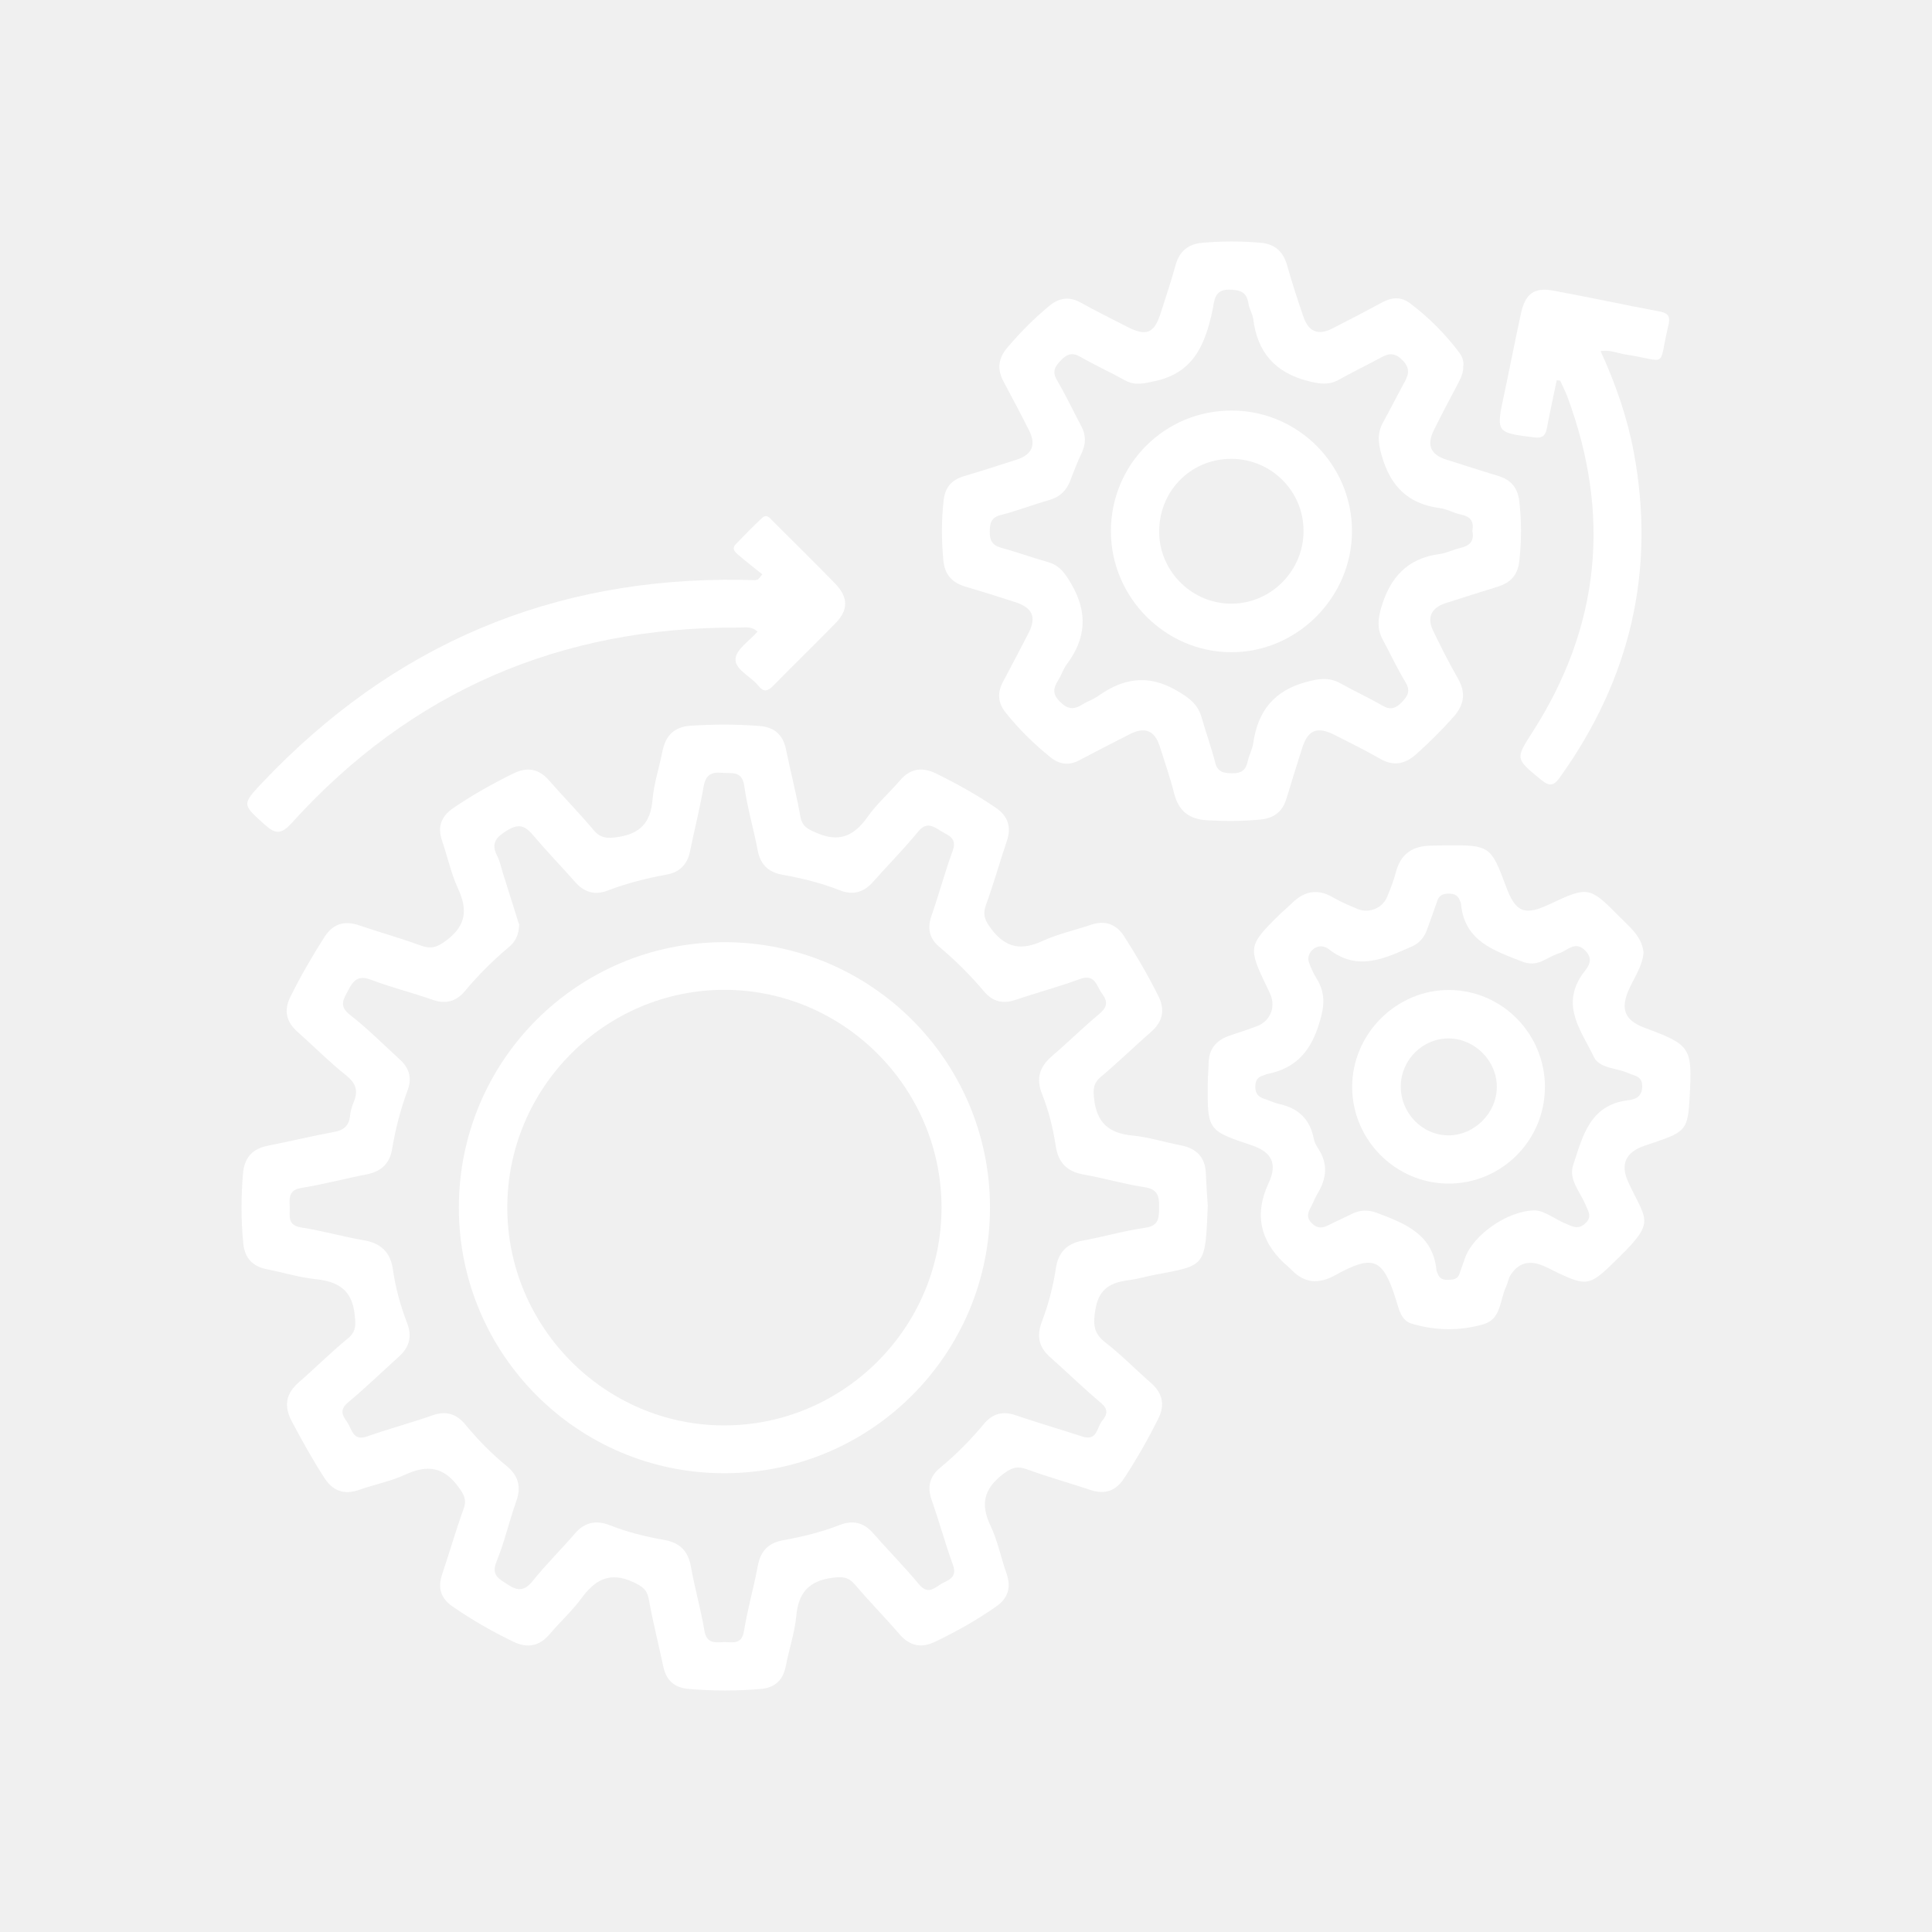
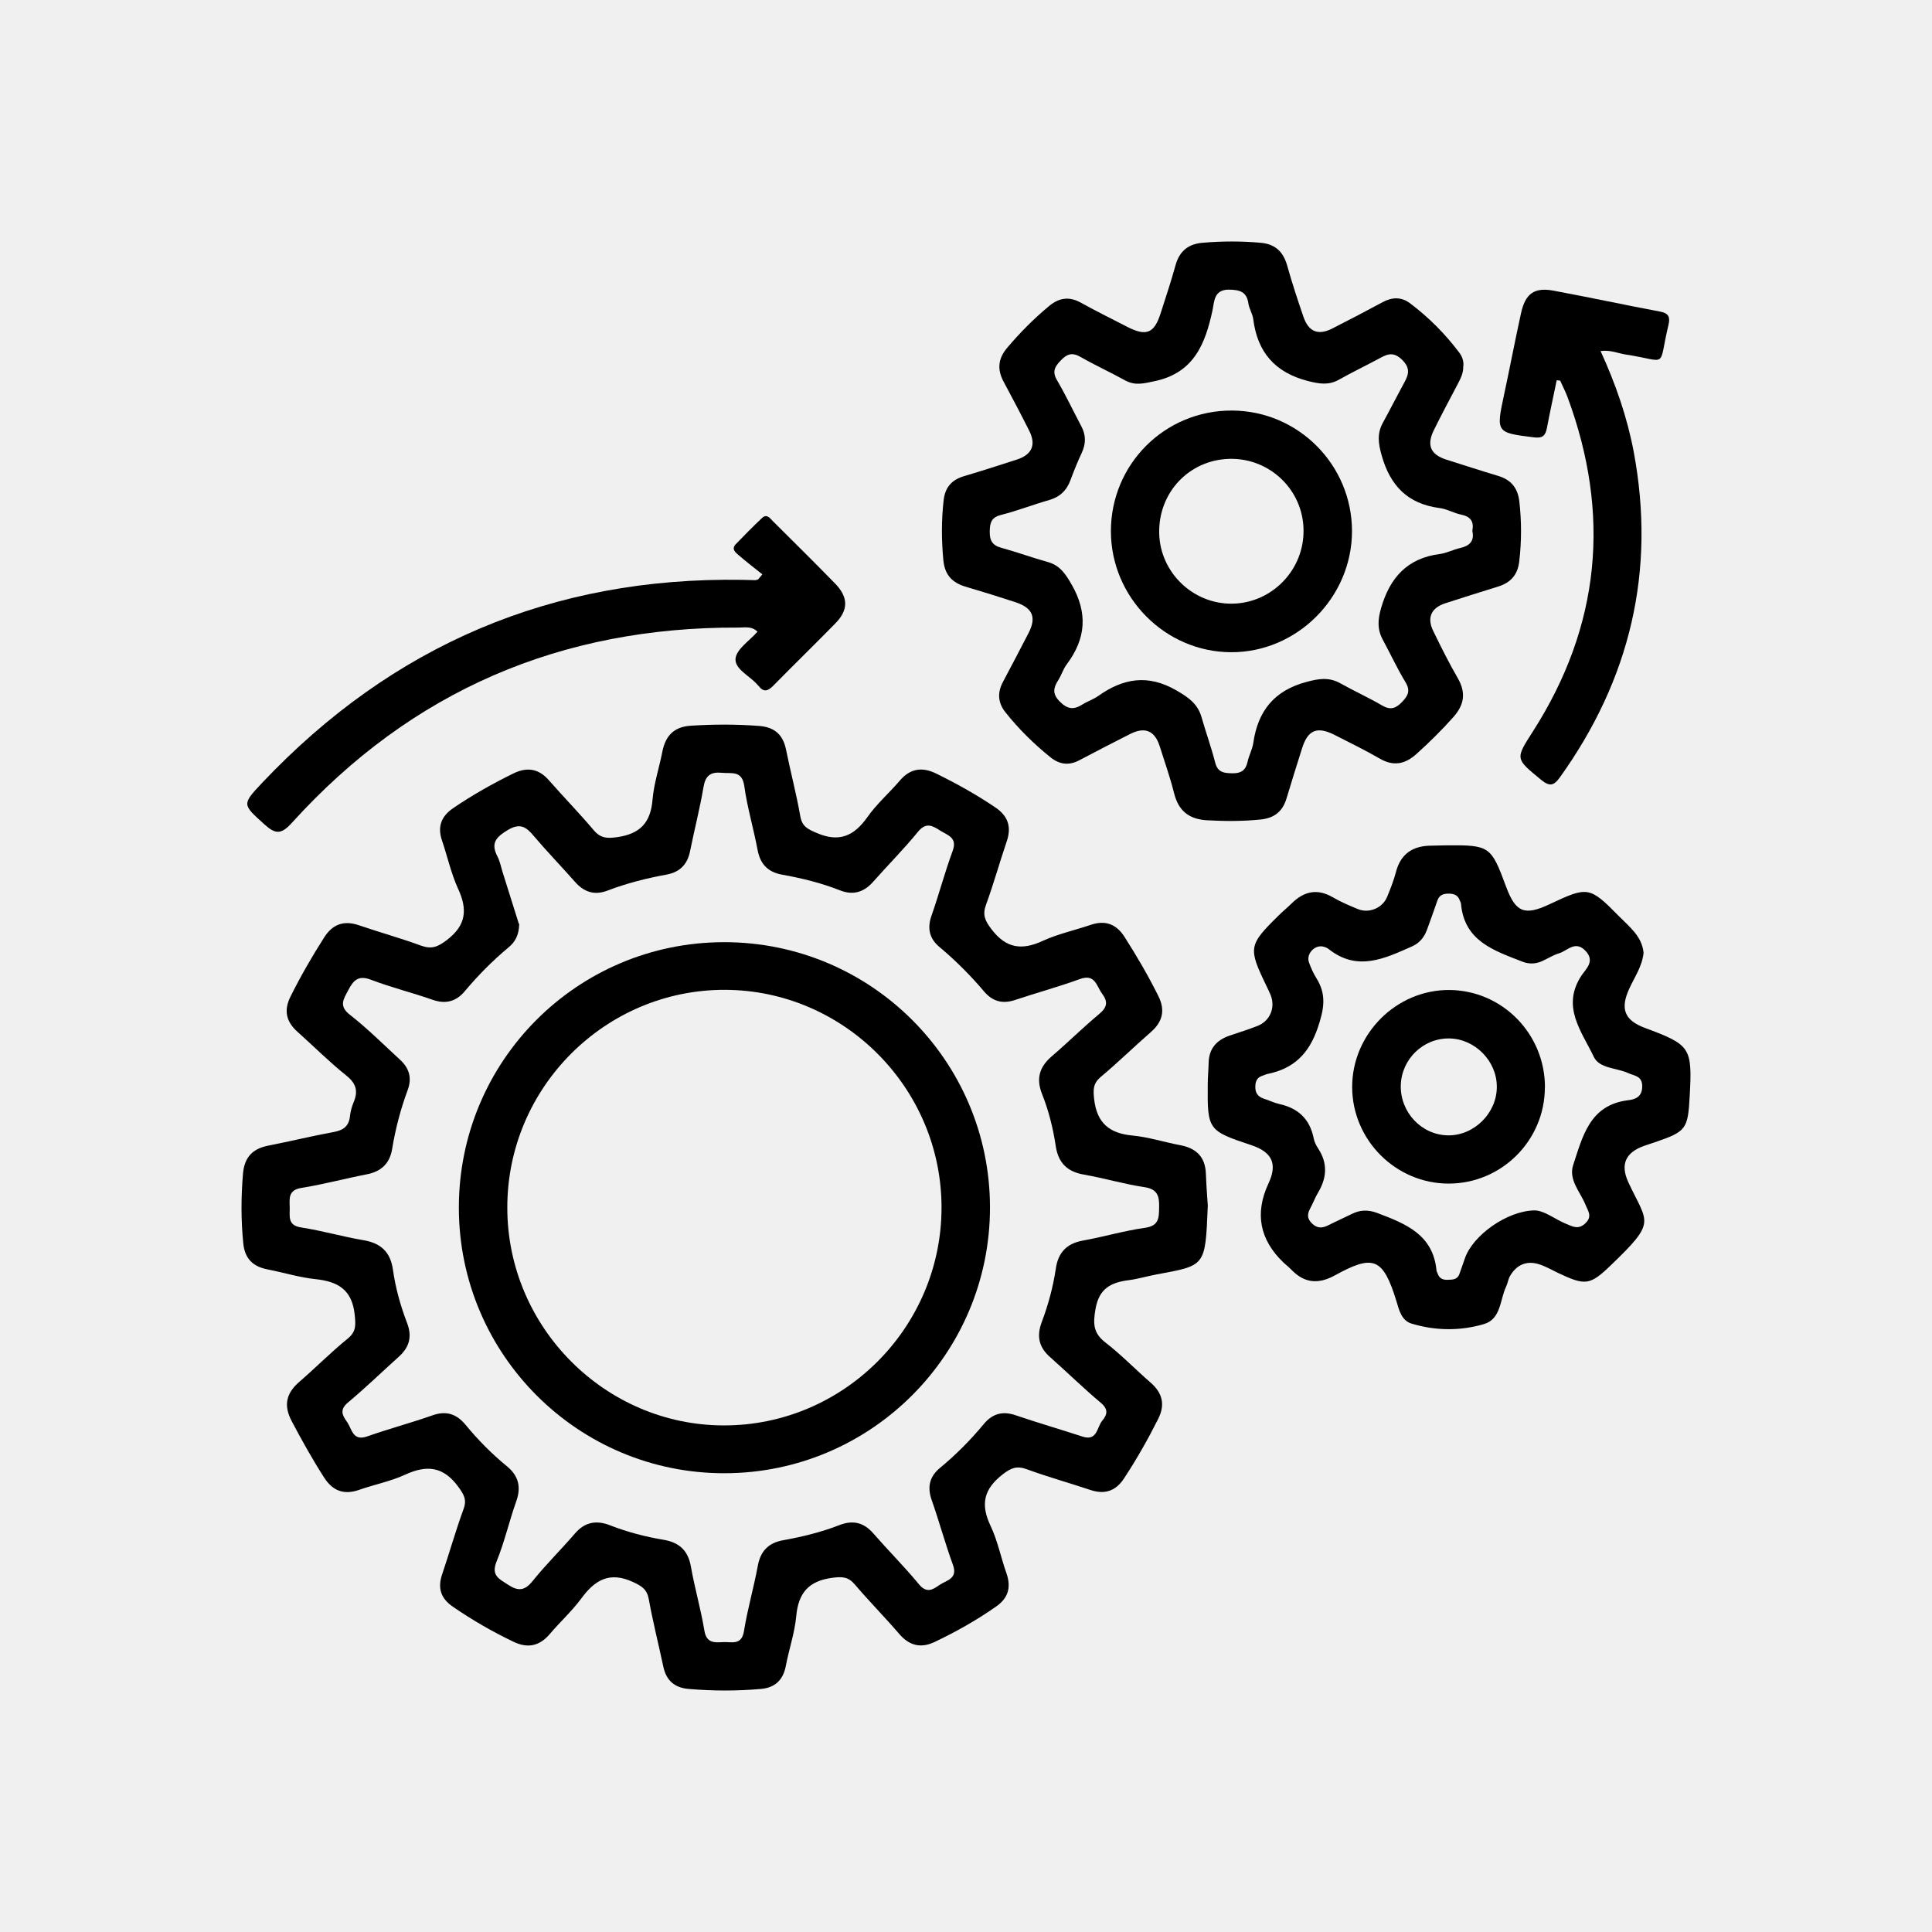
<svg xmlns="http://www.w3.org/2000/svg" width="24" height="24" viewBox="0 0 24 24" fill="none">
-   <path d="M15.003 14.988C14.973 15.74 14.975 15.718 14.364 15.832C14.251 15.853 14.14 15.887 14.027 15.902C13.804 15.93 13.652 16.002 13.608 16.265C13.577 16.445 13.581 16.561 13.733 16.678C13.93 16.83 14.104 17.011 14.293 17.175C14.441 17.304 14.477 17.449 14.387 17.627C14.26 17.88 14.12 18.127 13.964 18.364C13.862 18.521 13.725 18.569 13.546 18.509C13.283 18.421 13.016 18.347 12.757 18.252C12.631 18.206 12.561 18.234 12.456 18.315C12.22 18.498 12.178 18.688 12.305 18.954C12.394 19.142 12.434 19.351 12.504 19.548C12.562 19.718 12.525 19.851 12.377 19.955C12.133 20.126 11.875 20.272 11.606 20.399C11.44 20.477 11.297 20.444 11.173 20.3C10.993 20.091 10.798 19.893 10.619 19.683C10.537 19.586 10.461 19.584 10.339 19.6C10.044 19.639 9.916 19.79 9.891 20.08C9.871 20.287 9.801 20.488 9.762 20.694C9.728 20.872 9.625 20.967 9.448 20.981C9.151 21.007 8.855 21.006 8.558 20.981C8.379 20.967 8.275 20.875 8.239 20.699C8.18 20.421 8.11 20.147 8.06 19.868C8.037 19.743 7.974 19.704 7.865 19.653C7.574 19.518 7.391 19.625 7.221 19.857C7.105 20.014 6.958 20.147 6.831 20.297C6.703 20.449 6.555 20.479 6.38 20.395C6.118 20.27 5.867 20.125 5.627 19.96C5.477 19.858 5.434 19.73 5.492 19.558C5.583 19.29 5.66 19.016 5.757 18.75C5.803 18.63 5.762 18.564 5.692 18.468C5.508 18.217 5.303 18.195 5.035 18.318C4.853 18.402 4.651 18.441 4.46 18.508C4.271 18.574 4.131 18.519 4.026 18.354C3.88 18.127 3.749 17.891 3.623 17.653C3.522 17.46 3.553 17.309 3.716 17.168C3.92 16.991 4.11 16.799 4.32 16.628C4.429 16.539 4.418 16.455 4.406 16.331C4.374 16.022 4.199 15.919 3.919 15.89C3.719 15.869 3.523 15.808 3.324 15.769C3.141 15.734 3.04 15.634 3.022 15.444C2.993 15.154 2.994 14.865 3.019 14.574C3.038 14.374 3.139 14.27 3.33 14.232C3.601 14.179 3.87 14.113 4.142 14.063C4.265 14.041 4.335 13.991 4.348 13.862C4.354 13.802 4.372 13.743 4.395 13.687C4.452 13.549 4.421 13.455 4.299 13.358C4.088 13.19 3.897 12.997 3.696 12.818C3.557 12.694 3.522 12.555 3.607 12.383C3.734 12.128 3.875 11.883 4.027 11.645C4.133 11.479 4.273 11.43 4.462 11.495C4.716 11.582 4.978 11.654 5.23 11.747C5.361 11.794 5.437 11.764 5.549 11.679C5.793 11.494 5.81 11.297 5.689 11.037C5.603 10.848 5.558 10.639 5.491 10.442C5.432 10.27 5.481 10.141 5.628 10.04C5.868 9.876 6.121 9.734 6.382 9.606C6.548 9.526 6.692 9.548 6.818 9.692C7 9.9 7.194 10.098 7.372 10.309C7.458 10.413 7.54 10.418 7.669 10.399C7.954 10.358 8.083 10.217 8.106 9.933C8.123 9.733 8.189 9.537 8.228 9.338C8.267 9.141 8.37 9.029 8.581 9.015C8.864 8.997 9.147 8.996 9.431 9.018C9.617 9.032 9.726 9.123 9.764 9.31C9.82 9.588 9.893 9.862 9.942 10.141C9.965 10.27 10.037 10.301 10.145 10.347C10.423 10.468 10.607 10.387 10.774 10.152C10.889 9.988 11.045 9.852 11.177 9.698C11.307 9.544 11.457 9.525 11.629 9.609C11.884 9.734 12.131 9.872 12.366 10.031C12.521 10.136 12.568 10.271 12.506 10.452C12.417 10.714 12.343 10.981 12.248 11.241C12.203 11.366 12.236 11.436 12.315 11.541C12.497 11.782 12.694 11.809 12.955 11.687C13.144 11.601 13.352 11.556 13.549 11.489C13.728 11.428 13.866 11.478 13.967 11.635C14.12 11.874 14.263 12.119 14.389 12.372C14.478 12.55 14.443 12.694 14.294 12.823C14.086 13.004 13.888 13.199 13.676 13.376C13.577 13.459 13.579 13.536 13.592 13.655C13.626 13.951 13.781 14.079 14.068 14.106C14.268 14.125 14.464 14.189 14.662 14.226C14.863 14.264 14.973 14.374 14.98 14.582C14.986 14.737 14.998 14.892 15.004 14.983L15.003 14.988ZM6.45 11.476C6.447 11.618 6.398 11.703 6.316 11.77C6.118 11.935 5.939 12.116 5.773 12.314C5.667 12.44 5.538 12.477 5.375 12.42C5.121 12.331 4.858 12.266 4.606 12.17C4.447 12.11 4.388 12.183 4.326 12.301C4.267 12.412 4.205 12.498 4.349 12.608C4.567 12.778 4.763 12.975 4.967 13.162C5.084 13.268 5.121 13.392 5.063 13.545C4.976 13.779 4.913 14.022 4.872 14.269C4.843 14.451 4.738 14.553 4.556 14.588C4.284 14.641 4.016 14.713 3.744 14.757C3.583 14.782 3.595 14.884 3.599 14.992C3.603 15.1 3.564 15.221 3.741 15.248C4.001 15.288 4.255 15.362 4.514 15.406C4.731 15.442 4.85 15.553 4.881 15.771C4.913 15.999 4.975 16.221 5.057 16.435C5.122 16.604 5.085 16.736 4.955 16.853C4.745 17.042 4.54 17.241 4.323 17.422C4.219 17.509 4.249 17.578 4.309 17.661C4.373 17.749 4.379 17.909 4.563 17.843C4.83 17.749 5.105 17.676 5.372 17.582C5.544 17.521 5.672 17.565 5.783 17.699C5.938 17.887 6.108 18.06 6.297 18.214C6.439 18.331 6.477 18.469 6.414 18.647C6.326 18.894 6.268 19.154 6.169 19.396C6.097 19.573 6.201 19.613 6.311 19.686C6.436 19.768 6.517 19.763 6.616 19.641C6.78 19.436 6.969 19.251 7.141 19.051C7.263 18.908 7.406 18.881 7.576 18.947C7.791 19.031 8.012 19.089 8.239 19.127C8.438 19.16 8.548 19.26 8.583 19.463C8.63 19.729 8.706 19.989 8.75 20.255C8.776 20.416 8.878 20.404 8.985 20.399C9.09 20.394 9.213 20.443 9.242 20.261C9.286 19.988 9.364 19.721 9.414 19.45C9.448 19.265 9.549 19.165 9.73 19.133C9.97 19.09 10.205 19.032 10.431 18.944C10.595 18.881 10.731 18.912 10.849 19.049C11.035 19.262 11.236 19.463 11.416 19.681C11.514 19.799 11.59 19.745 11.674 19.687C11.761 19.629 11.9 19.612 11.838 19.44C11.741 19.174 11.667 18.899 11.573 18.632C11.516 18.469 11.549 18.34 11.678 18.234C11.877 18.069 12.057 17.888 12.221 17.69C12.328 17.561 12.455 17.525 12.617 17.581C12.891 17.674 13.169 17.755 13.445 17.845C13.632 17.907 13.624 17.731 13.692 17.649C13.754 17.575 13.772 17.509 13.677 17.428C13.46 17.246 13.257 17.047 13.045 16.859C12.905 16.736 12.875 16.599 12.941 16.423C13.022 16.209 13.082 15.986 13.116 15.758C13.145 15.559 13.251 15.447 13.452 15.411C13.711 15.364 13.964 15.289 14.225 15.252C14.4 15.227 14.397 15.126 14.399 14.996C14.402 14.86 14.381 14.771 14.215 14.747C13.962 14.709 13.715 14.635 13.463 14.591C13.252 14.554 13.144 14.44 13.114 14.232C13.081 14.012 13.026 13.794 12.944 13.588C12.868 13.396 12.914 13.252 13.066 13.121C13.266 12.95 13.453 12.764 13.655 12.596C13.754 12.513 13.766 12.445 13.691 12.344C13.62 12.25 13.607 12.093 13.415 12.162C13.15 12.259 12.875 12.333 12.607 12.423C12.452 12.474 12.329 12.439 12.226 12.318C12.056 12.117 11.87 11.931 11.668 11.762C11.548 11.661 11.516 11.535 11.57 11.379C11.664 11.112 11.736 10.837 11.834 10.571C11.896 10.404 11.773 10.377 11.681 10.319C11.586 10.258 11.505 10.209 11.404 10.332C11.229 10.547 11.033 10.743 10.85 10.95C10.735 11.082 10.601 11.126 10.434 11.06C10.201 10.968 9.959 10.909 9.713 10.865C9.54 10.833 9.444 10.735 9.411 10.558C9.361 10.292 9.283 10.033 9.246 9.766C9.218 9.567 9.09 9.612 8.968 9.6C8.828 9.586 8.763 9.634 8.739 9.778C8.694 10.044 8.626 10.306 8.573 10.57C8.541 10.736 8.447 10.833 8.283 10.864C8.03 10.91 7.782 10.973 7.542 11.065C7.384 11.124 7.255 11.082 7.144 10.956C6.975 10.764 6.796 10.58 6.63 10.384C6.537 10.273 6.462 10.22 6.311 10.309C6.167 10.395 6.091 10.471 6.179 10.638C6.209 10.697 6.223 10.765 6.242 10.829C6.313 11.055 6.384 11.279 6.445 11.475L6.45 11.476Z" fill="white" />
-   <path d="M18.177 4.548C18.18 4.634 18.145 4.699 18.111 4.766C18.01 4.957 17.909 5.147 17.813 5.341C17.719 5.53 17.77 5.647 17.968 5.71C18.18 5.777 18.392 5.846 18.605 5.91C18.766 5.957 18.852 6.055 18.873 6.224C18.902 6.474 18.902 6.721 18.873 6.971C18.854 7.143 18.765 7.239 18.606 7.288C18.387 7.356 18.168 7.424 17.951 7.495C17.779 7.552 17.724 7.673 17.803 7.836C17.9 8.036 18 8.236 18.111 8.428C18.213 8.607 18.189 8.756 18.055 8.907C17.911 9.069 17.758 9.22 17.597 9.365C17.455 9.493 17.311 9.524 17.137 9.422C16.957 9.318 16.768 9.226 16.582 9.131C16.361 9.018 16.246 9.067 16.174 9.298C16.109 9.504 16.044 9.71 15.982 9.917C15.934 10.079 15.832 10.162 15.662 10.18C15.44 10.203 15.219 10.202 14.997 10.19C14.768 10.177 14.639 10.072 14.584 9.85C14.535 9.654 14.467 9.463 14.406 9.269C14.344 9.075 14.221 9.025 14.037 9.119C13.827 9.226 13.617 9.333 13.408 9.444C13.279 9.513 13.161 9.497 13.05 9.408C12.844 9.242 12.657 9.058 12.492 8.851C12.397 8.733 12.387 8.607 12.458 8.473C12.565 8.271 12.672 8.068 12.777 7.864C12.878 7.668 12.828 7.551 12.615 7.481C12.411 7.414 12.205 7.35 11.998 7.289C11.831 7.24 11.737 7.144 11.719 6.962C11.695 6.713 11.694 6.464 11.722 6.216C11.74 6.053 11.823 5.96 11.976 5.915C12.196 5.85 12.414 5.779 12.632 5.709C12.82 5.648 12.873 5.526 12.786 5.352C12.683 5.147 12.576 4.944 12.467 4.741C12.383 4.585 12.4 4.449 12.517 4.314C12.675 4.128 12.845 3.957 13.033 3.801C13.155 3.7 13.28 3.679 13.425 3.759C13.614 3.864 13.807 3.959 13.999 4.058C14.239 4.182 14.338 4.143 14.418 3.891C14.482 3.691 14.549 3.492 14.604 3.291C14.653 3.12 14.759 3.032 14.936 3.016C15.178 2.995 15.42 2.994 15.662 3.016C15.84 3.032 15.94 3.126 15.989 3.296C16.049 3.511 16.119 3.723 16.191 3.933C16.255 4.121 16.373 4.17 16.548 4.082C16.758 3.975 16.968 3.866 17.175 3.754C17.294 3.69 17.408 3.686 17.517 3.768C17.749 3.943 17.954 4.149 18.129 4.382C18.167 4.432 18.183 4.49 18.179 4.545L18.177 4.548ZM18.29 6.594C18.312 6.48 18.269 6.417 18.152 6.393C18.061 6.375 17.974 6.322 17.882 6.311C17.486 6.259 17.268 6.032 17.163 5.655C17.121 5.508 17.105 5.383 17.18 5.249C17.264 5.096 17.343 4.939 17.427 4.785C17.486 4.677 17.54 4.589 17.416 4.468C17.298 4.354 17.216 4.409 17.115 4.463C16.954 4.549 16.79 4.628 16.632 4.717C16.503 4.789 16.387 4.768 16.247 4.733C15.837 4.627 15.62 4.375 15.568 3.963C15.559 3.897 15.518 3.836 15.508 3.77C15.487 3.62 15.396 3.6 15.264 3.598C15.079 3.598 15.085 3.747 15.063 3.851C14.973 4.272 14.831 4.633 14.343 4.735C14.211 4.763 14.101 4.794 13.976 4.725C13.794 4.624 13.602 4.537 13.421 4.433C13.319 4.375 13.254 4.396 13.178 4.477C13.103 4.554 13.068 4.616 13.13 4.722C13.239 4.908 13.331 5.103 13.432 5.294C13.491 5.404 13.491 5.511 13.438 5.625C13.387 5.734 13.341 5.848 13.299 5.961C13.252 6.091 13.168 6.173 13.033 6.212C12.832 6.269 12.636 6.346 12.434 6.397C12.312 6.428 12.297 6.497 12.295 6.602C12.293 6.714 12.327 6.775 12.439 6.805C12.633 6.858 12.823 6.928 13.018 6.982C13.169 7.025 13.237 7.131 13.312 7.261C13.514 7.612 13.492 7.933 13.251 8.253C13.207 8.311 13.186 8.387 13.146 8.449C13.086 8.544 13.069 8.618 13.164 8.714C13.259 8.811 13.338 8.82 13.445 8.752C13.508 8.712 13.581 8.689 13.642 8.646C13.952 8.426 14.26 8.372 14.613 8.576C14.764 8.663 14.88 8.744 14.927 8.913C14.981 9.102 15.048 9.286 15.096 9.475C15.128 9.598 15.208 9.604 15.309 9.606C15.414 9.608 15.474 9.571 15.497 9.466C15.514 9.387 15.555 9.313 15.568 9.234C15.624 8.834 15.827 8.578 16.23 8.471C16.384 8.429 16.511 8.41 16.652 8.489C16.823 8.585 17.002 8.666 17.17 8.764C17.272 8.824 17.339 8.801 17.416 8.721C17.489 8.645 17.524 8.583 17.461 8.477C17.356 8.304 17.271 8.12 17.175 7.942C17.107 7.814 17.116 7.695 17.156 7.555C17.265 7.176 17.482 6.934 17.886 6.882C17.971 6.871 18.052 6.827 18.138 6.808C18.255 6.781 18.318 6.722 18.29 6.597V6.594Z" fill="white" />
-   <path d="M20.417 11.836C20.4 12.007 20.302 12.142 20.237 12.287C20.125 12.533 20.181 12.674 20.431 12.768C21.002 12.98 21.023 13.011 20.99 13.617C20.968 14.028 20.946 14.057 20.556 14.19C20.511 14.206 20.465 14.219 20.422 14.235C20.192 14.317 20.126 14.466 20.228 14.687C20.467 15.201 20.584 15.166 20.014 15.714C19.75 15.969 19.694 15.973 19.355 15.813C19.276 15.775 19.199 15.73 19.115 15.704C18.962 15.657 18.84 15.712 18.759 15.849C18.735 15.89 18.73 15.94 18.71 15.982C18.631 16.147 18.648 16.386 18.432 16.449C18.138 16.535 17.831 16.532 17.534 16.442C17.412 16.405 17.38 16.277 17.348 16.167C17.18 15.62 17.06 15.58 16.579 15.845C16.381 15.953 16.208 15.942 16.048 15.779C16.016 15.745 15.978 15.715 15.944 15.684C15.647 15.399 15.585 15.072 15.757 14.702C15.871 14.46 15.805 14.313 15.546 14.226C15.006 14.047 14.998 14.036 15.003 13.47C15.003 13.382 15.012 13.294 15.014 13.207C15.017 13.026 15.112 12.92 15.277 12.864C15.391 12.825 15.508 12.789 15.62 12.745C15.779 12.683 15.848 12.513 15.782 12.355C15.766 12.317 15.748 12.282 15.731 12.245C15.504 11.775 15.509 11.741 15.882 11.374C15.934 11.322 15.992 11.275 16.045 11.223C16.197 11.072 16.363 11.034 16.556 11.146C16.655 11.204 16.762 11.249 16.868 11.293C17.008 11.35 17.175 11.28 17.232 11.14C17.273 11.04 17.313 10.939 17.34 10.836C17.4 10.602 17.555 10.505 17.785 10.505C17.845 10.505 17.906 10.501 17.967 10.501C18.505 10.497 18.522 10.509 18.709 11.014C18.828 11.336 18.939 11.38 19.255 11.23C19.722 11.01 19.746 11.01 20.109 11.379C20.238 11.511 20.397 11.629 20.417 11.835V11.836ZM19.065 15.036C19.188 15.039 19.312 15.144 19.455 15.203C19.537 15.237 19.607 15.279 19.694 15.196C19.785 15.11 19.726 15.043 19.694 14.962C19.628 14.803 19.482 14.653 19.543 14.471C19.66 14.119 19.746 13.728 20.221 13.668C20.313 13.658 20.401 13.627 20.4 13.493C20.4 13.365 20.305 13.366 20.228 13.331C20.082 13.264 19.869 13.275 19.799 13.129C19.65 12.814 19.389 12.504 19.648 12.115C19.7 12.038 19.818 11.94 19.696 11.812C19.569 11.679 19.474 11.808 19.371 11.841C19.294 11.864 19.225 11.909 19.151 11.942C19.073 11.976 18.992 11.977 18.914 11.947C18.562 11.809 18.19 11.693 18.149 11.227C18.149 11.213 18.139 11.201 18.135 11.189C18.113 11.12 18.063 11.101 17.995 11.101C17.927 11.101 17.878 11.12 17.855 11.189C17.814 11.31 17.77 11.43 17.726 11.551C17.692 11.643 17.635 11.714 17.542 11.756C17.201 11.907 16.863 12.072 16.507 11.791C16.487 11.775 16.46 11.764 16.433 11.758C16.328 11.737 16.224 11.852 16.26 11.954C16.285 12.024 16.316 12.093 16.355 12.155C16.481 12.357 16.447 12.539 16.371 12.764C16.26 13.092 16.07 13.275 15.746 13.341C15.727 13.344 15.709 13.355 15.689 13.361C15.62 13.381 15.595 13.426 15.594 13.497C15.592 13.577 15.626 13.623 15.699 13.648C15.764 13.668 15.824 13.699 15.89 13.714C16.125 13.765 16.271 13.9 16.319 14.14C16.327 14.185 16.35 14.23 16.376 14.269C16.498 14.456 16.481 14.637 16.37 14.821C16.336 14.878 16.313 14.943 16.28 15.003C16.241 15.075 16.23 15.133 16.299 15.199C16.366 15.263 16.427 15.257 16.5 15.221C16.596 15.172 16.695 15.129 16.791 15.081C16.893 15.029 16.994 15.026 17.103 15.066C17.455 15.199 17.803 15.332 17.845 15.784C17.847 15.797 17.855 15.809 17.859 15.821C17.88 15.881 17.923 15.901 17.984 15.898C18.047 15.897 18.107 15.896 18.131 15.821C18.152 15.757 18.177 15.695 18.198 15.63C18.296 15.346 18.723 15.039 19.065 15.036Z" fill="white" />
-   <path d="M9.469 7.134C9.371 7.055 9.27 6.978 9.175 6.896C9.136 6.863 9.083 6.82 9.139 6.761C9.247 6.649 9.355 6.539 9.468 6.433C9.527 6.379 9.566 6.439 9.602 6.475C9.86 6.732 10.12 6.988 10.374 7.249C10.54 7.419 10.541 7.578 10.376 7.745C10.122 8.005 9.86 8.259 9.606 8.518C9.541 8.584 9.488 8.604 9.425 8.523C9.422 8.518 9.416 8.514 9.412 8.509C9.317 8.397 9.125 8.313 9.137 8.182C9.148 8.064 9.311 7.96 9.41 7.847C9.337 7.775 9.251 7.796 9.177 7.796C6.972 7.786 5.114 8.579 3.629 10.218C3.495 10.366 3.425 10.368 3.284 10.24C3.012 9.993 3 9.996 3.258 9.723C4.876 8.013 6.86 7.166 9.217 7.203C9.271 7.203 9.326 7.207 9.379 7.207C9.391 7.207 9.405 7.201 9.417 7.198C9.435 7.176 9.453 7.154 9.472 7.133L9.469 7.134Z" fill="white" />
-   <path d="M19.338 4.723C19.298 4.92 19.254 5.116 19.217 5.314C19.199 5.411 19.163 5.447 19.055 5.433C18.586 5.375 18.583 5.373 18.684 4.904C18.756 4.568 18.82 4.231 18.894 3.894C18.947 3.649 19.057 3.567 19.294 3.61C19.738 3.692 20.179 3.788 20.624 3.871C20.732 3.892 20.749 3.942 20.726 4.038C20.593 4.591 20.737 4.486 20.195 4.404C20.098 4.389 20.004 4.344 19.883 4.361C20.07 4.769 20.213 5.181 20.295 5.614C20.571 7.093 20.251 8.437 19.378 9.656C19.301 9.763 19.25 9.773 19.144 9.687C18.823 9.423 18.822 9.43 19.041 9.088C19.882 7.775 20.012 6.386 19.471 4.929C19.445 4.861 19.411 4.795 19.381 4.728C19.366 4.727 19.351 4.725 19.338 4.724V4.723Z" fill="white" />
-   <path d="M8.993 11.704C10.816 11.702 12.295 13.176 12.298 14.996C12.3 16.817 10.823 18.298 9.003 18.301C7.183 18.305 5.703 16.828 5.7 15.006C5.698 13.182 7.168 11.707 8.992 11.704H8.993ZM6.302 15.003C6.302 16.485 7.514 17.705 8.99 17.707C10.478 17.71 11.696 16.491 11.696 15C11.696 13.519 10.486 12.301 9.007 12.296C7.519 12.292 6.3 13.51 6.302 15.003Z" fill="white" />
-   <path d="M16.795 6.597C16.795 7.423 16.109 8.108 15.288 8.102C14.471 8.097 13.801 7.419 13.8 6.599C13.8 5.766 14.471 5.096 15.305 5.1C16.126 5.103 16.794 5.773 16.795 6.597ZM16.193 6.581C16.186 6.084 15.772 5.688 15.274 5.7C14.773 5.712 14.389 6.117 14.4 6.624C14.41 7.11 14.819 7.505 15.306 7.499C15.8 7.493 16.201 7.08 16.193 6.582V6.581Z" fill="white" />
-   <path d="M19.191 13.508C19.19 14.168 18.652 14.704 17.994 14.703C17.338 14.702 16.799 14.162 16.797 13.505C16.796 12.842 17.348 12.292 18.008 12.298C18.665 12.305 19.193 12.845 19.192 13.508H19.191ZM17.987 14.104C18.312 14.108 18.596 13.827 18.594 13.499C18.594 13.18 18.323 12.905 18.004 12.9C17.68 12.895 17.41 13.156 17.401 13.482C17.393 13.817 17.658 14.099 17.988 14.104H17.987Z" fill="white" />
+   <path d="M15.003 14.988C14.973 15.74 14.975 15.718 14.364 15.832C14.251 15.853 14.14 15.887 14.027 15.902C13.804 15.93 13.652 16.002 13.608 16.265C13.577 16.445 13.581 16.561 13.733 16.678C13.93 16.83 14.104 17.011 14.293 17.175C14.441 17.304 14.477 17.449 14.387 17.627C14.26 17.88 14.12 18.127 13.964 18.364C13.862 18.521 13.725 18.569 13.546 18.509C13.283 18.421 13.016 18.347 12.757 18.252C12.631 18.206 12.561 18.234 12.456 18.315C12.22 18.498 12.178 18.688 12.305 18.954C12.394 19.142 12.434 19.351 12.504 19.548C12.562 19.718 12.525 19.851 12.377 19.955C12.133 20.126 11.875 20.272 11.606 20.399C11.44 20.477 11.297 20.444 11.173 20.3C10.993 20.091 10.798 19.893 10.619 19.683C10.537 19.586 10.461 19.584 10.339 19.6C10.044 19.639 9.916 19.79 9.891 20.08C9.871 20.287 9.801 20.488 9.762 20.694C9.728 20.872 9.625 20.967 9.448 20.981C9.151 21.007 8.855 21.006 8.558 20.981C8.379 20.967 8.275 20.875 8.239 20.699C8.18 20.421 8.11 20.147 8.06 19.868C8.037 19.743 7.974 19.704 7.865 19.653C7.574 19.518 7.391 19.625 7.221 19.857C7.105 20.014 6.958 20.147 6.831 20.297C6.703 20.449 6.555 20.479 6.38 20.395C6.118 20.27 5.867 20.125 5.627 19.96C5.477 19.858 5.434 19.73 5.492 19.558C5.583 19.29 5.66 19.016 5.757 18.75C5.803 18.63 5.762 18.564 5.692 18.468C5.508 18.217 5.303 18.195 5.035 18.318C4.853 18.402 4.651 18.441 4.46 18.508C4.271 18.574 4.131 18.519 4.026 18.354C3.88 18.127 3.749 17.891 3.623 17.653C3.522 17.46 3.553 17.309 3.716 17.168C3.92 16.991 4.11 16.799 4.32 16.628C4.429 16.539 4.418 16.455 4.406 16.331C4.374 16.022 4.199 15.919 3.919 15.89C3.719 15.869 3.523 15.808 3.324 15.769C3.141 15.734 3.04 15.634 3.022 15.444C2.993 15.154 2.994 14.865 3.019 14.574C3.038 14.374 3.139 14.27 3.33 14.232C3.601 14.179 3.87 14.113 4.142 14.063C4.265 14.041 4.335 13.991 4.348 13.862C4.354 13.802 4.372 13.743 4.395 13.687C4.452 13.549 4.421 13.455 4.299 13.358C4.088 13.19 3.897 12.997 3.696 12.818C3.557 12.694 3.522 12.555 3.607 12.383C3.734 12.128 3.875 11.883 4.027 11.645C4.133 11.479 4.273 11.43 4.462 11.495C4.716 11.582 4.978 11.654 5.23 11.747C5.361 11.794 5.437 11.764 5.549 11.679C5.793 11.494 5.81 11.297 5.689 11.037C5.603 10.848 5.558 10.639 5.491 10.442C5.432 10.27 5.481 10.141 5.628 10.04C5.868 9.876 6.121 9.734 6.382 9.606C6.548 9.526 6.692 9.548 6.818 9.692C7 9.9 7.194 10.098 7.372 10.309C7.458 10.413 7.54 10.418 7.669 10.399C7.954 10.358 8.083 10.217 8.106 9.933C8.123 9.733 8.189 9.537 8.228 9.338C8.267 9.141 8.37 9.029 8.581 9.015C8.864 8.997 9.147 8.996 9.431 9.018C9.617 9.032 9.726 9.123 9.764 9.31C9.82 9.588 9.893 9.862 9.942 10.141C9.965 10.27 10.037 10.301 10.145 10.347C10.423 10.468 10.607 10.387 10.774 10.152C10.889 9.988 11.045 9.852 11.177 9.698C11.307 9.544 11.457 9.525 11.629 9.609C11.884 9.734 12.131 9.872 12.366 10.031C12.521 10.136 12.568 10.271 12.506 10.452C12.417 10.714 12.343 10.981 12.248 11.241C12.203 11.366 12.236 11.436 12.315 11.541C12.497 11.782 12.694 11.809 12.955 11.687C13.144 11.601 13.352 11.556 13.549 11.489C13.728 11.428 13.866 11.478 13.967 11.635C14.12 11.874 14.263 12.119 14.389 12.372C14.478 12.55 14.443 12.694 14.294 12.823C14.086 13.004 13.888 13.199 13.676 13.376C13.577 13.459 13.579 13.536 13.592 13.655C13.626 13.951 13.781 14.079 14.068 14.106C14.268 14.125 14.464 14.189 14.662 14.226C14.863 14.264 14.973 14.374 14.98 14.582C14.986 14.737 14.998 14.892 15.004 14.983L15.003 14.988ZM6.45 11.476C6.447 11.618 6.398 11.703 6.316 11.77C6.118 11.935 5.939 12.116 5.773 12.314C5.667 12.44 5.538 12.477 5.375 12.42C5.121 12.331 4.858 12.266 4.606 12.17C4.447 12.11 4.388 12.183 4.326 12.301C4.267 12.412 4.205 12.498 4.349 12.608C4.567 12.778 4.763 12.975 4.967 13.162C5.084 13.268 5.121 13.392 5.063 13.545C4.976 13.779 4.913 14.022 4.872 14.269C4.843 14.451 4.738 14.553 4.556 14.588C4.284 14.641 4.016 14.713 3.744 14.757C3.583 14.782 3.595 14.884 3.599 14.992C3.603 15.1 3.564 15.221 3.741 15.248C4.001 15.288 4.255 15.362 4.514 15.406C4.731 15.442 4.85 15.553 4.881 15.771C4.913 15.999 4.975 16.221 5.057 16.435C5.122 16.604 5.085 16.736 4.955 16.853C4.745 17.042 4.54 17.241 4.323 17.422C4.219 17.509 4.249 17.578 4.309 17.661C4.373 17.749 4.379 17.909 4.563 17.843C4.83 17.749 5.105 17.676 5.372 17.582C5.544 17.521 5.672 17.565 5.783 17.699C5.938 17.887 6.108 18.06 6.297 18.214C6.439 18.331 6.477 18.469 6.414 18.647C6.326 18.894 6.268 19.154 6.169 19.396C6.097 19.573 6.201 19.613 6.311 19.686C6.436 19.768 6.517 19.763 6.616 19.641C6.78 19.436 6.969 19.251 7.141 19.051C7.263 18.908 7.406 18.881 7.576 18.947C7.791 19.031 8.012 19.089 8.239 19.127C8.438 19.16 8.548 19.26 8.583 19.463C8.63 19.729 8.706 19.989 8.75 20.255C8.776 20.416 8.878 20.404 8.985 20.399C9.09 20.394 9.213 20.443 9.242 20.261C9.286 19.988 9.364 19.721 9.414 19.45C9.448 19.265 9.549 19.165 9.73 19.133C9.97 19.09 10.205 19.032 10.431 18.944C10.595 18.881 10.731 18.912 10.849 19.049C11.035 19.262 11.236 19.463 11.416 19.681C11.514 19.799 11.59 19.745 11.674 19.687C11.761 19.629 11.9 19.612 11.838 19.44C11.741 19.174 11.667 18.899 11.573 18.632C11.516 18.469 11.549 18.34 11.678 18.234C11.877 18.069 12.057 17.888 12.221 17.69C12.328 17.561 12.455 17.525 12.617 17.581C12.891 17.674 13.169 17.755 13.445 17.845C13.632 17.907 13.624 17.731 13.692 17.649C13.754 17.575 13.772 17.509 13.677 17.428C13.46 17.246 13.257 17.047 13.045 16.859C12.905 16.736 12.875 16.599 12.941 16.423C13.022 16.209 13.082 15.986 13.116 15.758C13.145 15.559 13.251 15.447 13.452 15.411C13.711 15.364 13.964 15.289 14.225 15.252C14.4 15.227 14.397 15.126 14.399 14.996C14.402 14.86 14.381 14.771 14.215 14.747C13.962 14.709 13.715 14.635 13.463 14.591C13.252 14.554 13.144 14.44 13.114 14.232C13.081 14.012 13.026 13.794 12.944 13.588C12.868 13.396 12.914 13.252 13.066 13.121C13.266 12.95 13.453 12.764 13.655 12.596C13.754 12.513 13.766 12.445 13.691 12.344C13.62 12.25 13.607 12.093 13.415 12.162C13.15 12.259 12.875 12.333 12.607 12.423C12.452 12.474 12.329 12.439 12.226 12.318C12.056 12.117 11.87 11.931 11.668 11.762C11.548 11.661 11.516 11.535 11.57 11.379C11.664 11.112 11.736 10.837 11.834 10.571C11.896 10.404 11.773 10.377 11.681 10.319C11.586 10.258 11.505 10.209 11.404 10.332C11.229 10.547 11.033 10.743 10.85 10.95C10.735 11.082 10.601 11.126 10.434 11.06C10.201 10.968 9.959 10.909 9.713 10.865C9.54 10.833 9.444 10.735 9.411 10.558C9.361 10.292 9.283 10.033 9.246 9.766C9.218 9.567 9.09 9.612 8.968 9.6C8.828 9.586 8.763 9.634 8.739 9.778C8.694 10.044 8.626 10.306 8.573 10.57C8.541 10.736 8.447 10.833 8.283 10.864C8.03 10.91 7.782 10.973 7.542 11.065C7.384 11.124 7.255 11.082 7.144 10.956C6.975 10.764 6.796 10.58 6.63 10.384C6.537 10.273 6.462 10.22 6.311 10.309C6.167 10.395 6.091 10.471 6.179 10.638C6.209 10.697 6.223 10.765 6.242 10.829C6.313 11.055 6.384 11.279 6.445 11.475L6.45 11.476Z" fill="black" />
+   <path d="M18.177 4.548C18.18 4.634 18.145 4.699 18.111 4.766C18.01 4.957 17.909 5.147 17.813 5.341C17.719 5.53 17.77 5.647 17.968 5.71C18.18 5.777 18.392 5.846 18.605 5.91C18.766 5.957 18.852 6.055 18.873 6.224C18.902 6.474 18.902 6.721 18.873 6.971C18.854 7.143 18.765 7.239 18.606 7.288C18.387 7.356 18.168 7.424 17.951 7.495C17.779 7.552 17.724 7.673 17.803 7.836C17.9 8.036 18 8.236 18.111 8.428C18.213 8.607 18.189 8.756 18.055 8.907C17.911 9.069 17.758 9.22 17.597 9.365C17.455 9.493 17.311 9.524 17.137 9.422C16.957 9.318 16.768 9.226 16.582 9.131C16.361 9.018 16.246 9.067 16.174 9.298C16.109 9.504 16.044 9.71 15.982 9.917C15.934 10.079 15.832 10.162 15.662 10.18C15.44 10.203 15.219 10.202 14.997 10.19C14.768 10.177 14.639 10.072 14.584 9.85C14.535 9.654 14.467 9.463 14.406 9.269C14.344 9.075 14.221 9.025 14.037 9.119C13.827 9.226 13.617 9.333 13.408 9.444C13.279 9.513 13.161 9.497 13.05 9.408C12.844 9.242 12.657 9.058 12.492 8.851C12.397 8.733 12.387 8.607 12.458 8.473C12.565 8.271 12.672 8.068 12.777 7.864C12.878 7.668 12.828 7.551 12.615 7.481C12.411 7.414 12.205 7.35 11.998 7.289C11.831 7.24 11.737 7.144 11.719 6.962C11.695 6.713 11.694 6.464 11.722 6.216C11.74 6.053 11.823 5.96 11.976 5.915C12.196 5.85 12.414 5.779 12.632 5.709C12.82 5.648 12.873 5.526 12.786 5.352C12.683 5.147 12.576 4.944 12.467 4.741C12.383 4.585 12.4 4.449 12.517 4.314C12.675 4.128 12.845 3.957 13.033 3.801C13.155 3.7 13.28 3.679 13.425 3.759C13.614 3.864 13.807 3.959 13.999 4.058C14.239 4.182 14.338 4.143 14.418 3.891C14.482 3.691 14.549 3.492 14.604 3.291C14.653 3.12 14.759 3.032 14.936 3.016C15.178 2.995 15.42 2.994 15.662 3.016C15.84 3.032 15.94 3.126 15.989 3.296C16.049 3.511 16.119 3.723 16.191 3.933C16.255 4.121 16.373 4.17 16.548 4.082C16.758 3.975 16.968 3.866 17.175 3.754C17.294 3.69 17.408 3.686 17.517 3.768C17.749 3.943 17.954 4.149 18.129 4.382C18.167 4.432 18.183 4.49 18.179 4.545L18.177 4.548ZM18.29 6.594C18.312 6.48 18.269 6.417 18.152 6.393C18.061 6.375 17.974 6.322 17.882 6.311C17.486 6.259 17.268 6.032 17.163 5.655C17.121 5.508 17.105 5.383 17.18 5.249C17.264 5.096 17.343 4.939 17.427 4.785C17.486 4.677 17.54 4.589 17.416 4.468C17.298 4.354 17.216 4.409 17.115 4.463C16.954 4.549 16.79 4.628 16.632 4.717C16.503 4.789 16.387 4.768 16.247 4.733C15.837 4.627 15.62 4.375 15.568 3.963C15.559 3.897 15.518 3.836 15.508 3.77C15.487 3.62 15.396 3.6 15.264 3.598C15.079 3.598 15.085 3.747 15.063 3.851C14.973 4.272 14.831 4.633 14.343 4.735C14.211 4.763 14.101 4.794 13.976 4.725C13.794 4.624 13.602 4.537 13.421 4.433C13.319 4.375 13.254 4.396 13.178 4.477C13.103 4.554 13.068 4.616 13.13 4.722C13.239 4.908 13.331 5.103 13.432 5.294C13.491 5.404 13.491 5.511 13.438 5.625C13.387 5.734 13.341 5.848 13.299 5.961C13.252 6.091 13.168 6.173 13.033 6.212C12.832 6.269 12.636 6.346 12.434 6.397C12.312 6.428 12.297 6.497 12.295 6.602C12.293 6.714 12.327 6.775 12.439 6.805C12.633 6.858 12.823 6.928 13.018 6.982C13.169 7.025 13.237 7.131 13.312 7.261C13.514 7.612 13.492 7.933 13.251 8.253C13.207 8.311 13.186 8.387 13.146 8.449C13.086 8.544 13.069 8.618 13.164 8.714C13.259 8.811 13.338 8.82 13.445 8.752C13.508 8.712 13.581 8.689 13.642 8.646C13.952 8.426 14.26 8.372 14.613 8.576C14.764 8.663 14.88 8.744 14.927 8.913C14.981 9.102 15.048 9.286 15.096 9.475C15.128 9.598 15.208 9.604 15.309 9.606C15.414 9.608 15.474 9.571 15.497 9.466C15.514 9.387 15.555 9.313 15.568 9.234C15.624 8.834 15.827 8.578 16.23 8.471C16.384 8.429 16.511 8.41 16.652 8.489C16.823 8.585 17.002 8.666 17.17 8.764C17.272 8.824 17.339 8.801 17.416 8.721C17.489 8.645 17.524 8.583 17.461 8.477C17.356 8.304 17.271 8.12 17.175 7.942C17.107 7.814 17.116 7.695 17.156 7.555C17.265 7.176 17.482 6.934 17.886 6.882C17.971 6.871 18.052 6.827 18.138 6.808C18.255 6.781 18.318 6.722 18.29 6.597V6.594Z" fill="black" />
+   <path d="M20.417 11.836C20.4 12.007 20.302 12.142 20.237 12.287C20.125 12.533 20.181 12.674 20.431 12.768C21.002 12.98 21.023 13.011 20.99 13.617C20.968 14.028 20.946 14.057 20.556 14.19C20.511 14.206 20.465 14.219 20.422 14.235C20.192 14.317 20.126 14.466 20.228 14.687C20.467 15.201 20.584 15.166 20.014 15.714C19.75 15.969 19.694 15.973 19.355 15.813C19.276 15.775 19.199 15.73 19.115 15.704C18.962 15.657 18.84 15.712 18.759 15.849C18.735 15.89 18.73 15.94 18.71 15.982C18.631 16.147 18.648 16.386 18.432 16.449C18.138 16.535 17.831 16.532 17.534 16.442C17.412 16.405 17.38 16.277 17.348 16.167C17.18 15.62 17.06 15.58 16.579 15.845C16.381 15.953 16.208 15.942 16.048 15.779C16.016 15.745 15.978 15.715 15.944 15.684C15.647 15.399 15.585 15.072 15.757 14.702C15.871 14.46 15.805 14.313 15.546 14.226C15.006 14.047 14.998 14.036 15.003 13.47C15.003 13.382 15.012 13.294 15.014 13.207C15.017 13.026 15.112 12.92 15.277 12.864C15.391 12.825 15.508 12.789 15.62 12.745C15.779 12.683 15.848 12.513 15.782 12.355C15.766 12.317 15.748 12.282 15.731 12.245C15.504 11.775 15.509 11.741 15.882 11.374C15.934 11.322 15.992 11.275 16.045 11.223C16.197 11.072 16.363 11.034 16.556 11.146C16.655 11.204 16.762 11.249 16.868 11.293C17.008 11.35 17.175 11.28 17.232 11.14C17.273 11.04 17.313 10.939 17.34 10.836C17.4 10.602 17.555 10.505 17.785 10.505C17.845 10.505 17.906 10.501 17.967 10.501C18.505 10.497 18.522 10.509 18.709 11.014C18.828 11.336 18.939 11.38 19.255 11.23C19.722 11.01 19.746 11.01 20.109 11.379C20.238 11.511 20.397 11.629 20.417 11.835V11.836ZM19.065 15.036C19.188 15.039 19.312 15.144 19.455 15.203C19.537 15.237 19.607 15.279 19.694 15.196C19.785 15.11 19.726 15.043 19.694 14.962C19.628 14.803 19.482 14.653 19.543 14.471C19.66 14.119 19.746 13.728 20.221 13.668C20.313 13.658 20.401 13.627 20.4 13.493C20.4 13.365 20.305 13.366 20.228 13.331C20.082 13.264 19.869 13.275 19.799 13.129C19.65 12.814 19.389 12.504 19.648 12.115C19.7 12.038 19.818 11.94 19.696 11.812C19.569 11.679 19.474 11.808 19.371 11.841C19.294 11.864 19.225 11.909 19.151 11.942C19.073 11.976 18.992 11.977 18.914 11.947C18.562 11.809 18.19 11.693 18.149 11.227C18.149 11.213 18.139 11.201 18.135 11.189C18.113 11.12 18.063 11.101 17.995 11.101C17.927 11.101 17.878 11.12 17.855 11.189C17.814 11.31 17.77 11.43 17.726 11.551C17.692 11.643 17.635 11.714 17.542 11.756C17.201 11.907 16.863 12.072 16.507 11.791C16.487 11.775 16.46 11.764 16.433 11.758C16.328 11.737 16.224 11.852 16.26 11.954C16.285 12.024 16.316 12.093 16.355 12.155C16.481 12.357 16.447 12.539 16.371 12.764C16.26 13.092 16.07 13.275 15.746 13.341C15.727 13.344 15.709 13.355 15.689 13.361C15.62 13.381 15.595 13.426 15.594 13.497C15.592 13.577 15.626 13.623 15.699 13.648C15.764 13.668 15.824 13.699 15.89 13.714C16.125 13.765 16.271 13.9 16.319 14.14C16.327 14.185 16.35 14.23 16.376 14.269C16.498 14.456 16.481 14.637 16.37 14.821C16.336 14.878 16.313 14.943 16.28 15.003C16.241 15.075 16.23 15.133 16.299 15.199C16.366 15.263 16.427 15.257 16.5 15.221C16.596 15.172 16.695 15.129 16.791 15.081C16.893 15.029 16.994 15.026 17.103 15.066C17.455 15.199 17.803 15.332 17.845 15.784C17.847 15.797 17.855 15.809 17.859 15.821C17.88 15.881 17.923 15.901 17.984 15.898C18.047 15.897 18.107 15.896 18.131 15.821C18.152 15.757 18.177 15.695 18.198 15.63C18.296 15.346 18.723 15.039 19.065 15.036Z" fill="black" />
+   <path d="M9.469 7.134C9.371 7.055 9.27 6.978 9.175 6.896C9.136 6.863 9.083 6.82 9.139 6.761C9.247 6.649 9.355 6.539 9.468 6.433C9.527 6.379 9.566 6.439 9.602 6.475C9.86 6.732 10.12 6.988 10.374 7.249C10.54 7.419 10.541 7.578 10.376 7.745C10.122 8.005 9.86 8.259 9.606 8.518C9.541 8.584 9.488 8.604 9.425 8.523C9.422 8.518 9.416 8.514 9.412 8.509C9.317 8.397 9.125 8.313 9.137 8.182C9.148 8.064 9.311 7.96 9.41 7.847C9.337 7.775 9.251 7.796 9.177 7.796C6.972 7.786 5.114 8.579 3.629 10.218C3.495 10.366 3.425 10.368 3.284 10.24C3.012 9.993 3 9.996 3.258 9.723C4.876 8.013 6.86 7.166 9.217 7.203C9.271 7.203 9.326 7.207 9.379 7.207C9.391 7.207 9.405 7.201 9.417 7.198C9.435 7.176 9.453 7.154 9.472 7.133L9.469 7.134Z" fill="black" />
+   <path d="M19.338 4.723C19.298 4.92 19.254 5.116 19.217 5.314C19.199 5.411 19.163 5.447 19.055 5.433C18.586 5.375 18.583 5.373 18.684 4.904C18.756 4.568 18.82 4.231 18.894 3.894C18.947 3.649 19.057 3.567 19.294 3.61C19.738 3.692 20.179 3.788 20.624 3.871C20.732 3.892 20.749 3.942 20.726 4.038C20.593 4.591 20.737 4.486 20.195 4.404C20.098 4.389 20.004 4.344 19.883 4.361C20.07 4.769 20.213 5.181 20.295 5.614C20.571 7.093 20.251 8.437 19.378 9.656C19.301 9.763 19.25 9.773 19.144 9.687C18.823 9.423 18.822 9.43 19.041 9.088C19.882 7.775 20.012 6.386 19.471 4.929C19.445 4.861 19.411 4.795 19.381 4.728C19.366 4.727 19.351 4.725 19.338 4.724V4.723Z" fill="black" />
+   <path d="M8.993 11.704C10.816 11.702 12.295 13.176 12.298 14.996C12.3 16.817 10.823 18.298 9.003 18.301C7.183 18.305 5.703 16.828 5.7 15.006C5.698 13.182 7.168 11.707 8.992 11.704H8.993ZM6.302 15.003C6.302 16.485 7.514 17.705 8.99 17.707C10.478 17.71 11.696 16.491 11.696 15C11.696 13.519 10.486 12.301 9.007 12.296C7.519 12.292 6.3 13.51 6.302 15.003Z" fill="black" />
+   <path d="M16.795 6.597C16.795 7.423 16.109 8.108 15.288 8.102C14.471 8.097 13.801 7.419 13.8 6.599C13.8 5.766 14.471 5.096 15.305 5.1C16.126 5.103 16.794 5.773 16.795 6.597ZM16.193 6.581C16.186 6.084 15.772 5.688 15.274 5.7C14.773 5.712 14.389 6.117 14.4 6.624C14.41 7.11 14.819 7.505 15.306 7.499C15.8 7.493 16.201 7.08 16.193 6.582V6.581Z" fill="black" />
+   <path d="M19.191 13.508C19.19 14.168 18.652 14.704 17.994 14.703C17.338 14.702 16.799 14.162 16.797 13.505C16.796 12.842 17.348 12.292 18.008 12.298C18.665 12.305 19.193 12.845 19.192 13.508H19.191ZM17.987 14.104C18.312 14.108 18.596 13.827 18.594 13.499C18.594 13.18 18.323 12.905 18.004 12.9C17.68 12.895 17.41 13.156 17.401 13.482C17.393 13.817 17.658 14.099 17.988 14.104H17.987Z" fill="black" />
</svg>
